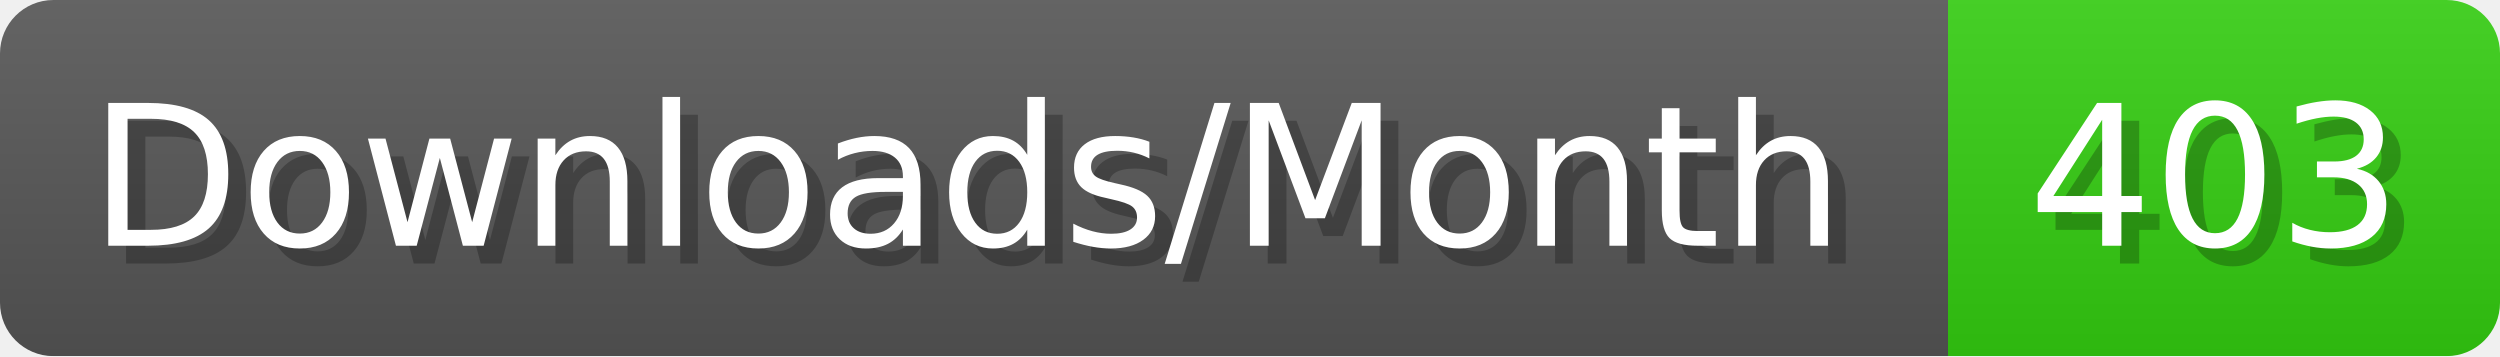
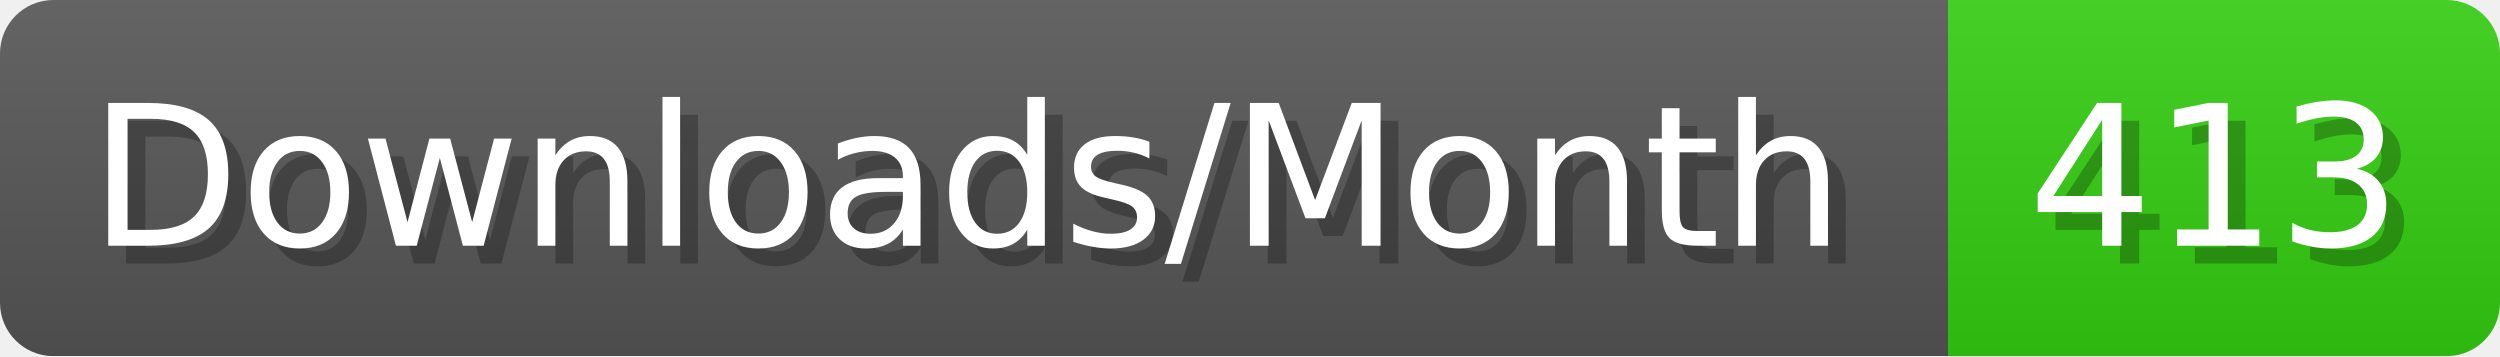
- <svg xmlns="http://www.w3.org/2000/svg" width="140.4" height="20" viewBox="0 0 1404 200" role="img" aria-label="Downloads/Month: 403">
+ <svg xmlns="http://www.w3.org/2000/svg" width="140.4" height="20" viewBox="0 0 1404 200" role="img" aria-label="Downloads/Month: 413">
  <linearGradient id="YlXUI" x2="0" y2="100%">
    <stop offset="0" stop-opacity=".1" stop-color="#EEE" />
    <stop offset="1" stop-opacity=".1" />
  </linearGradient>
  <mask id="JHhop">
    <rect width="1404" height="200" rx="30" fill="#FFF" />
  </mask>
  <g mask="url(#JHhop)">
    <rect width="1094" height="200" fill="#555" />
    <rect width="310" height="200" fill="#3C1" x="1094" />
    <rect width="1404" height="200" fill="url(#YlXUI)" />
  </g>
  <g aria-hidden="true" fill="#fff" text-anchor="start" font-family="Verdana,DejaVu Sans,sans-serif" font-size="110">
    <text x="60" y="148" textLength="994" fill="#000" opacity="0.25">Downloads/Month</text>
    <text x="50" y="138" textLength="994">Downloads/Month</text>
-     <text x="1149" y="148" textLength="210" fill="#000" opacity="0.25">403</text>
-     <text x="1139" y="138" textLength="210">403</text>
+     <text x="1149" y="148" textLength="210" fill="#000" opacity="0.25">413</text>
+     <text x="1139" y="138" textLength="210">413</text>
  </g>
</svg>
